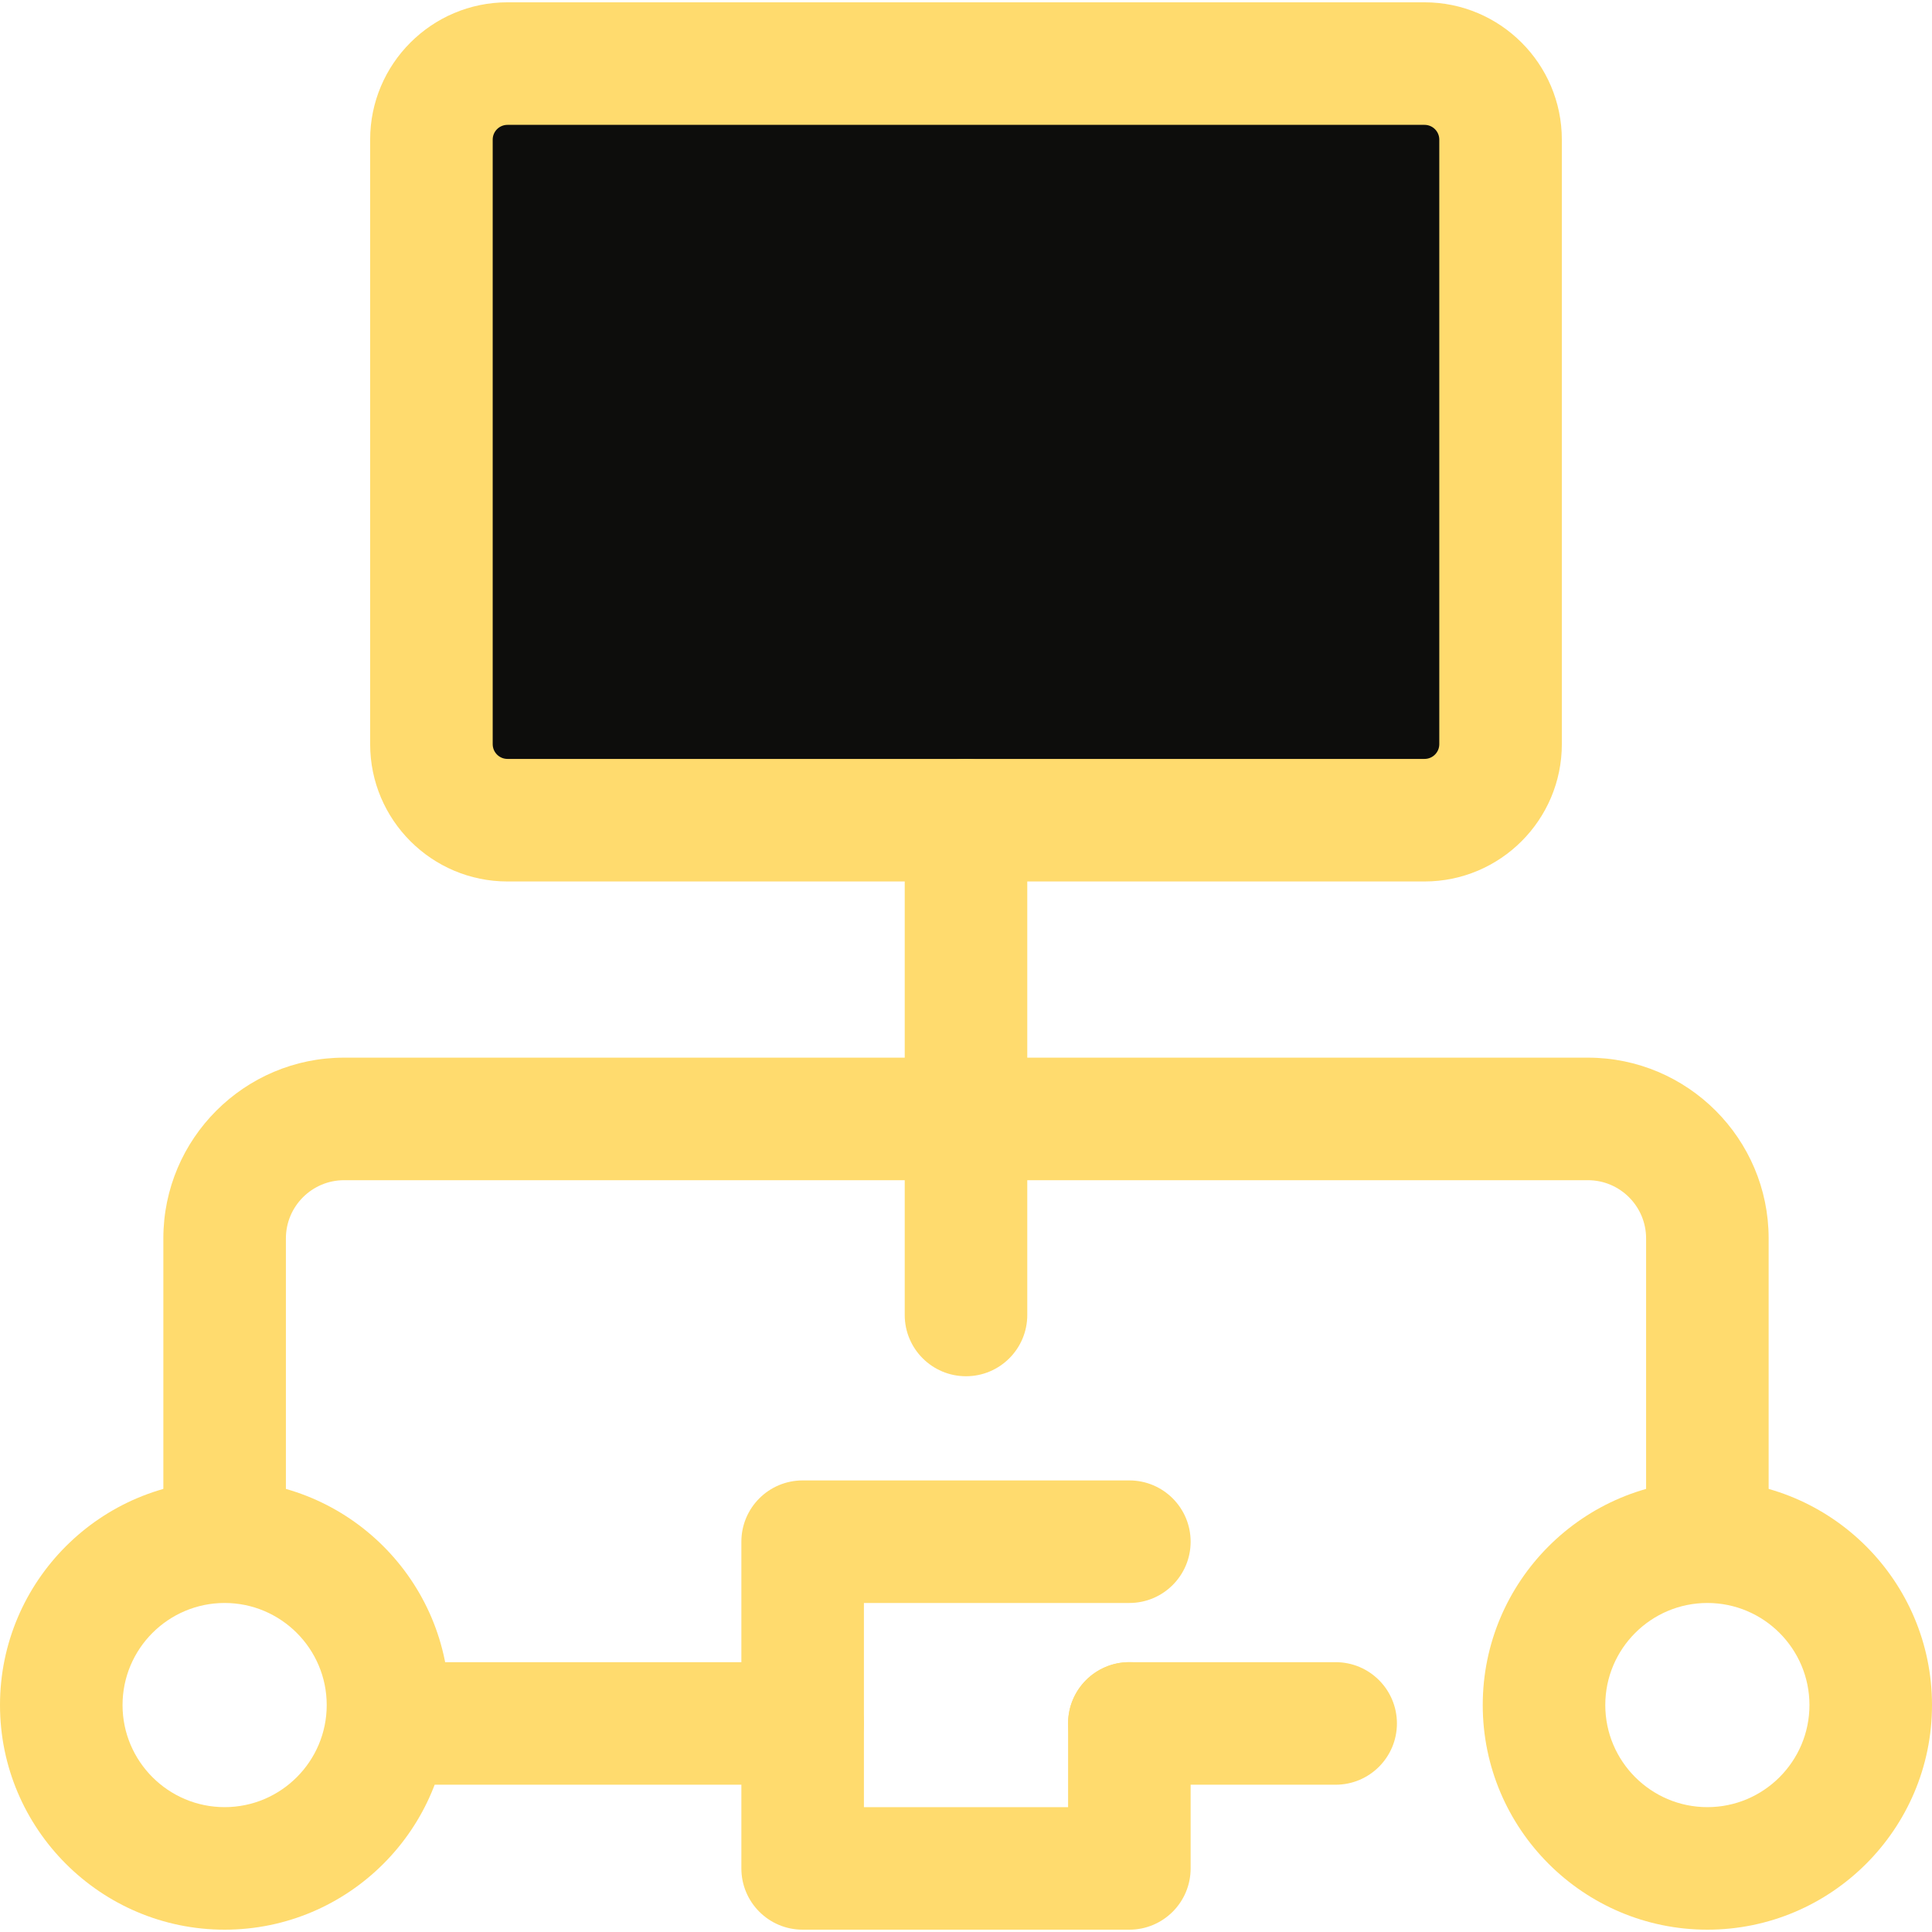
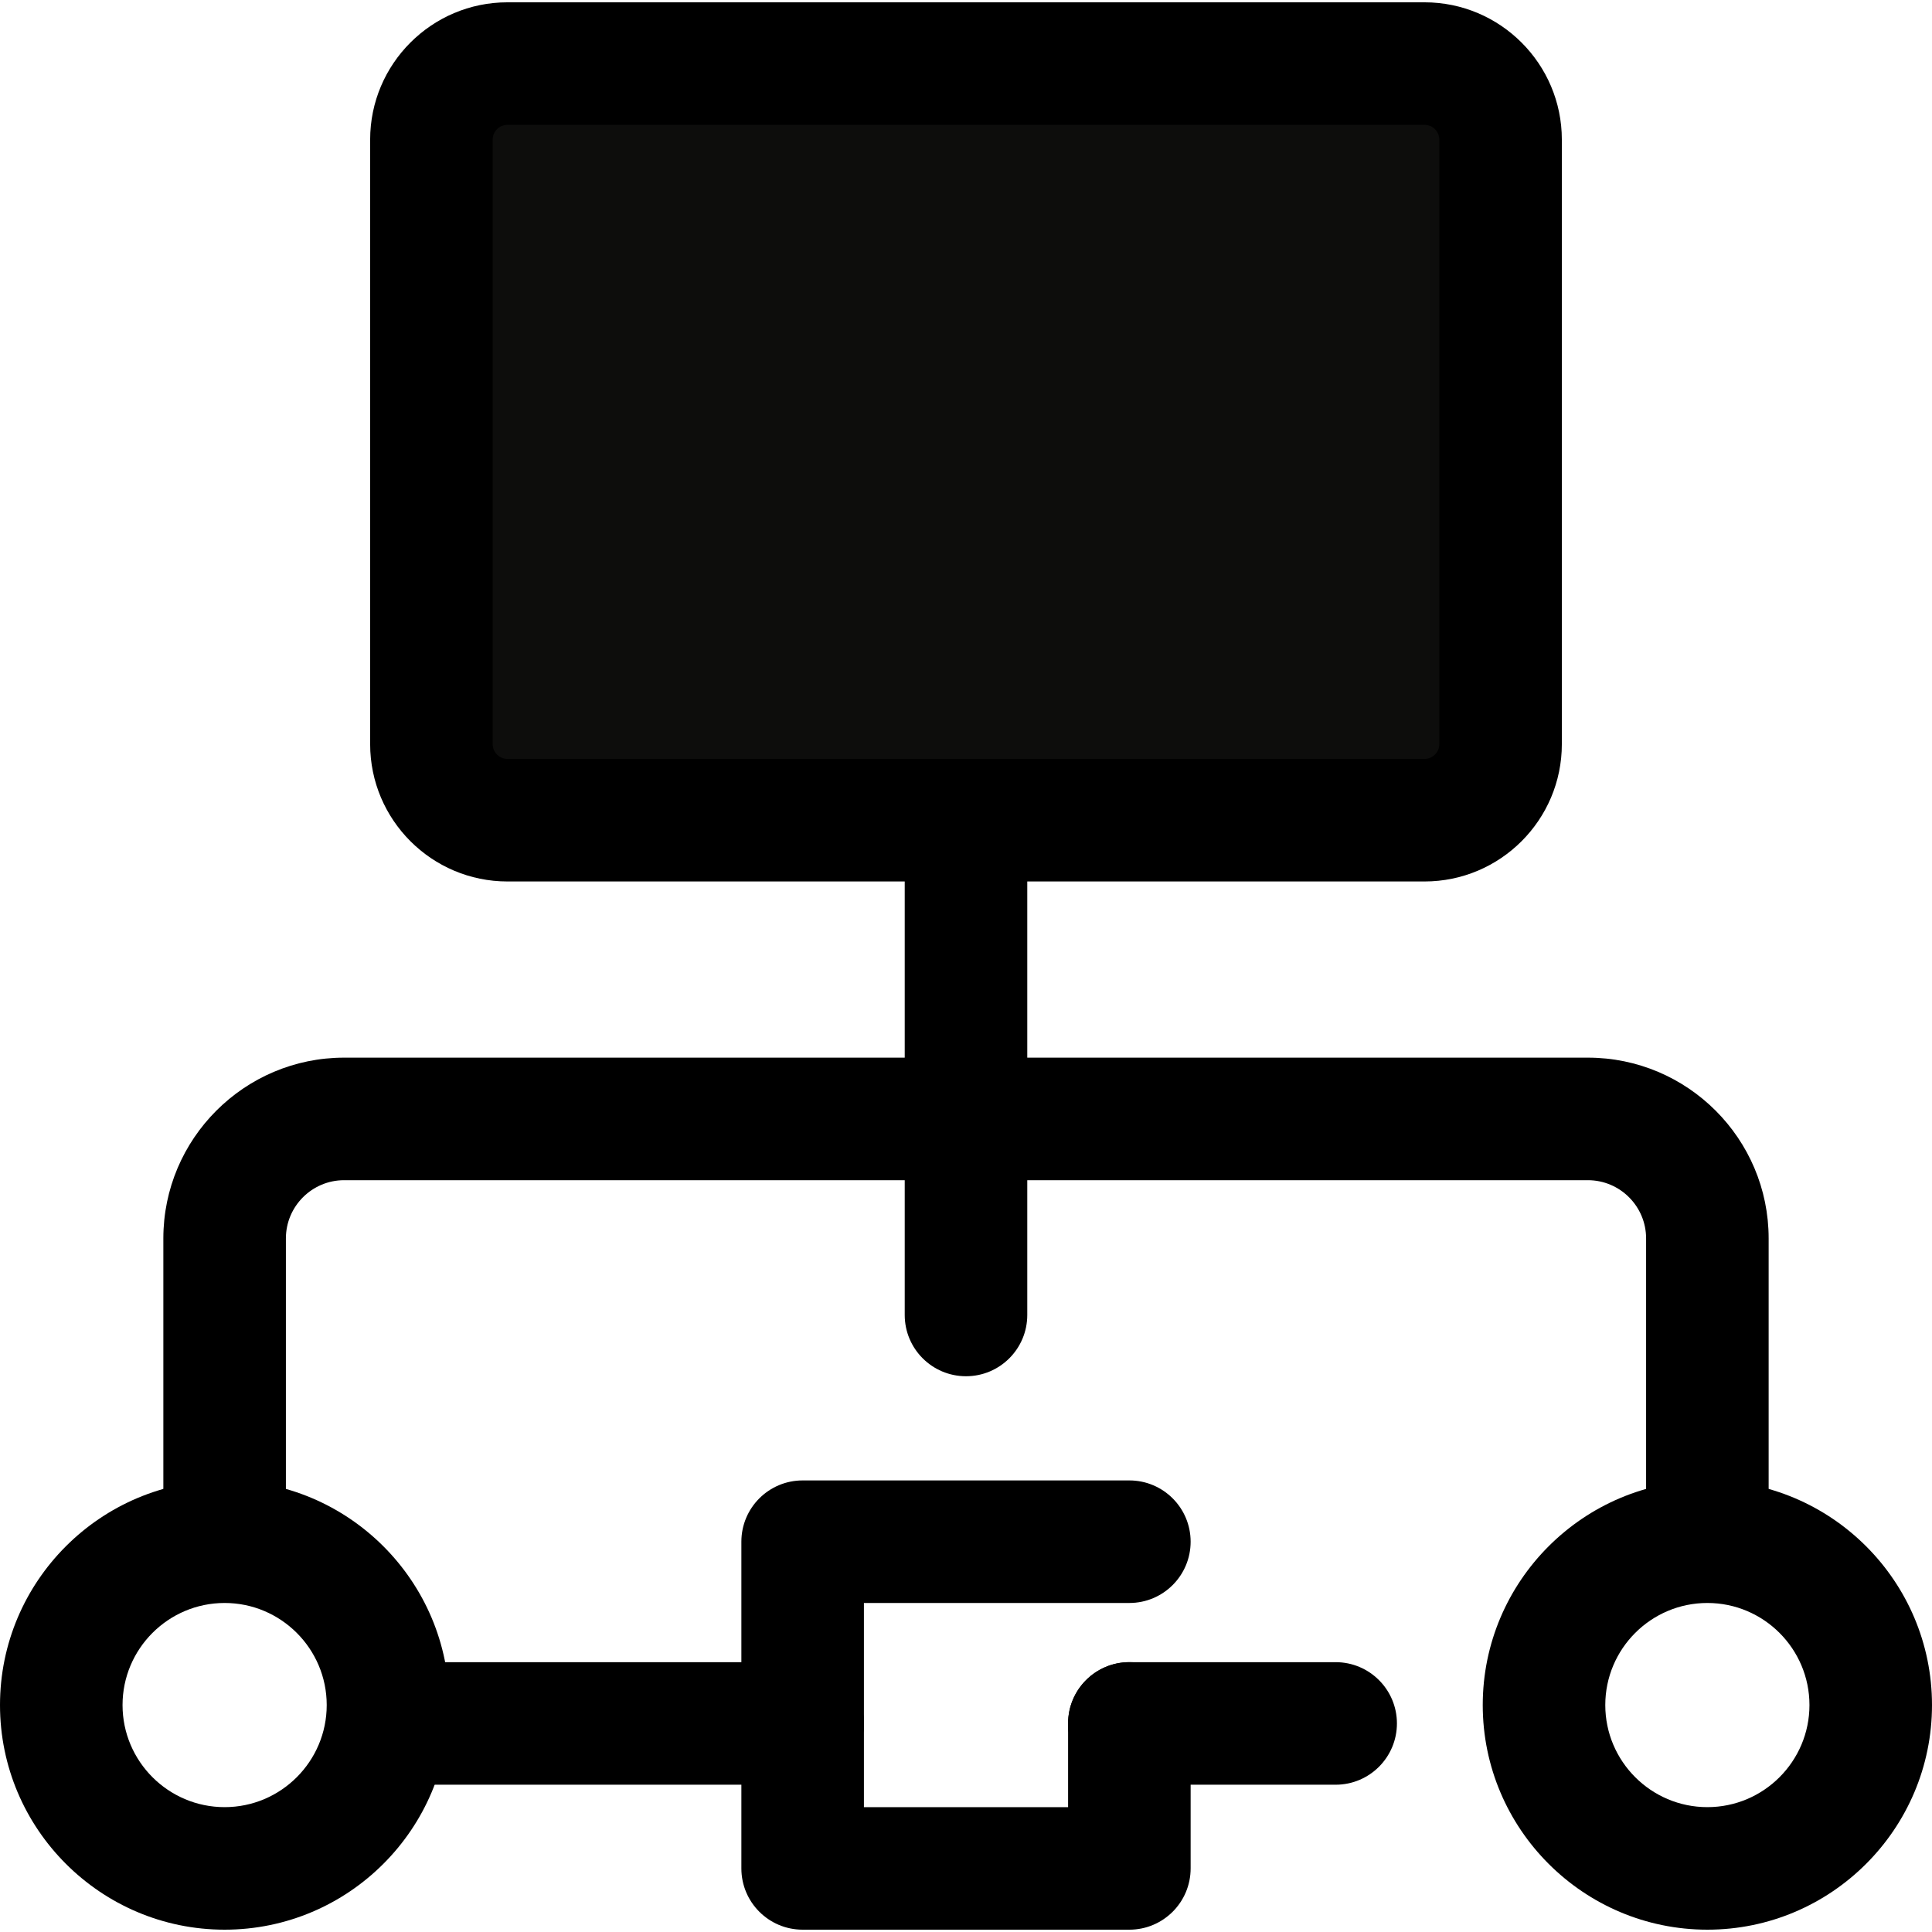
<svg xmlns="http://www.w3.org/2000/svg" height="200px" width="200px" version="1.1" id="Layer_1" viewBox="0 0 512 512" xml:space="preserve" fill="#000000">
  <g id="SVGRepo_bgCarrier" stroke-width="0" />
  <g id="SVGRepo_tracerCarrier" stroke-linecap="round" stroke-linejoin="round" />
  <g id="SVGRepo_iconCarrier">
    <path style="fill:#0d0d0c;" d="M377.519,217.361H134.48c-11.128,0-20.148-9.02-20.148-20.148V36.999 c0-11.128,9.02-20.148,20.148-20.148h243.039c11.128,0,20.148,9.02,20.148,20.148v160.213 C397.667,208.339,388.646,217.361,377.519,217.361z" />
    <g>
-       <path style="fill:#FFDB6E;" d="M377.52,233.598H134.48c-20.062,0-36.386-16.324-36.386-36.386V36.999 c0-20.062,16.322-36.386,36.386-36.386h243.039c20.062,0,36.384,16.324,36.384,36.386v160.213 C413.904,217.275,397.582,233.598,377.52,233.598z M134.48,33.089c-2.156,0-3.91,1.754-3.91,3.91v160.213 c0,2.156,1.754,3.91,3.91,3.91h243.039c2.155,0,3.908-1.754,3.908-3.91V36.999c0-2.156-1.754-3.91-3.908-3.91 C377.519,33.089,134.48,33.089,134.48,33.089z" />
-       <path style="fill:#FFDB6E;" d="M452.471,416.673c-8.967,0-16.238-7.271-16.238-16.238v-72.248c0-8.504-6.921-15.423-15.424-15.423 H91.19c-8.504,0-15.424,6.919-15.424,15.423v72.248c0,8.966-7.27,16.238-16.238,16.238s-16.238-7.271-16.238-16.238v-72.248 c0-26.412,21.487-47.898,47.9-47.898h329.619c26.412,0,47.9,21.486,47.9,47.898v72.248 C468.708,409.403,461.437,416.673,452.471,416.673z" />
-       <path style="fill:#FFDB6E;" d="M256,364.718c-8.968,0-16.238-7.271-16.238-16.238v-131.12c0-8.967,7.27-16.238,16.238-16.238 c8.967,0,16.238,7.271,16.238,16.238v131.12C272.238,357.449,264.967,364.718,256,364.718z" />
-       <path style="fill:#FFDB6E;" d="M59.529,511.386C26.705,511.386,0,484.682,0,451.857s26.705-59.528,59.529-59.528 s59.529,26.703,59.529,59.528S92.352,511.386,59.529,511.386z M59.529,424.805c-14.918,0-27.054,12.136-27.054,27.052 c0,14.916,12.136,27.054,27.054,27.054s27.054-12.138,27.054-27.054C86.583,436.941,74.445,424.805,59.529,424.805z" />
-       <path style="fill:#FFDB6E;" d="M299.292,511.386h-86.583c-8.968,0-16.238-7.271-16.238-16.238v-86.581 c0-8.967,7.27-16.238,16.238-16.238h86.583c8.967,0,16.238,7.271,16.238,16.238s-7.271,16.238-16.238,16.238h-70.345v54.106h54.108 V456.73c0-8.967,7.271-16.238,16.238-16.238c8.967,0,16.238,7.271,16.238,16.238v38.419 C315.529,504.117,308.258,511.386,299.292,511.386z" />
-       <path style="fill:#FFDB6E;" d="M452.471,511.386c-32.825,0-59.529-26.705-59.529-59.529s26.705-59.528,59.529-59.528 S512,419.032,512,451.857S485.295,511.386,452.471,511.386z M452.471,424.805c-14.918,0-27.054,12.136-27.054,27.052 c0,14.916,12.138,27.054,27.054,27.054c14.916,0,27.054-12.138,27.054-27.054C479.524,436.941,467.387,424.805,452.471,424.805z" />
-       <path style="fill:#FFDB6E;" d="M212.708,472.968H102.819c-8.968,0-16.238-7.271-16.238-16.238c0-8.966,7.27-16.238,16.238-16.238 h109.889c8.968,0,16.238,7.271,16.238,16.238C228.946,465.696,221.677,472.968,212.708,472.968z" />
-       <path style="fill:#FFDB6E;" d="M353.963,472.968h-54.671c-8.966,0-16.238-7.271-16.238-16.238c0-8.966,7.271-16.238,16.238-16.238 h54.671c8.966,0,16.238,7.271,16.238,16.238C370.2,465.696,362.929,472.968,353.963,472.968z" />
+       <path style="fill:#303F9FC6BC0;" d="M377.52,233.598H134.48c-20.062,0-36.386-16.324-36.386-36.386V36.999 c0-20.062,16.322-36.386,36.386-36.386h243.039c20.062,0,36.384,16.324,36.384,36.386v160.213 C413.904,217.275,397.582,233.598,377.52,233.598z M134.48,33.089c-2.156,0-3.91,1.754-3.91,3.91v160.213 c0,2.156,1.754,3.91,3.91,3.91h243.039c2.155,0,3.908-1.754,3.908-3.91V36.999c0-2.156-1.754-3.91-3.908-3.91 C377.519,33.089,134.48,33.089,134.48,33.089z" />
+       <path style="fill:#303F9FC6BC0;" d="M452.471,416.673c-8.967,0-16.238-7.271-16.238-16.238v-72.248c0-8.504-6.921-15.423-15.424-15.423 H91.19c-8.504,0-15.424,6.919-15.424,15.423v72.248c0,8.966-7.27,16.238-16.238,16.238s-16.238-7.271-16.238-16.238v-72.248 c0-26.412,21.487-47.898,47.9-47.898h329.619c26.412,0,47.9,21.486,47.9,47.898v72.248 C468.708,409.403,461.437,416.673,452.471,416.673z" />
+       <path style="fill:#303F9FC6BC0;" d="M256,364.718c-8.968,0-16.238-7.271-16.238-16.238v-131.12c0-8.967,7.27-16.238,16.238-16.238 c8.967,0,16.238,7.271,16.238,16.238v131.12C272.238,357.449,264.967,364.718,256,364.718z" />
+       <path style="fill:#303F9FC6BC0;" d="M59.529,511.386C26.705,511.386,0,484.682,0,451.857s26.705-59.528,59.529-59.528 s59.529,26.703,59.529,59.528S92.352,511.386,59.529,511.386z M59.529,424.805c-14.918,0-27.054,12.136-27.054,27.052 c0,14.916,12.136,27.054,27.054,27.054s27.054-12.138,27.054-27.054C86.583,436.941,74.445,424.805,59.529,424.805z" />
+       <path style="fill:#303F9FC6BC0;" d="M299.292,511.386h-86.583c-8.968,0-16.238-7.271-16.238-16.238v-86.581 c0-8.967,7.27-16.238,16.238-16.238h86.583c8.967,0,16.238,7.271,16.238,16.238s-7.271,16.238-16.238,16.238h-70.345v54.106h54.108 V456.73c0-8.967,7.271-16.238,16.238-16.238c8.967,0,16.238,7.271,16.238,16.238v38.419 C315.529,504.117,308.258,511.386,299.292,511.386z" />
+       <path style="fill:#303F9FC6BC0;" d="M452.471,511.386c-32.825,0-59.529-26.705-59.529-59.529s26.705-59.528,59.529-59.528 S512,419.032,512,451.857S485.295,511.386,452.471,511.386z M452.471,424.805c-14.918,0-27.054,12.136-27.054,27.052 c0,14.916,12.138,27.054,27.054,27.054c14.916,0,27.054-12.138,27.054-27.054C479.524,436.941,467.387,424.805,452.471,424.805z" />
+       <path style="fill:#303F9FC6BC0;" d="M212.708,472.968H102.819c-8.968,0-16.238-7.271-16.238-16.238c0-8.966,7.27-16.238,16.238-16.238 h109.889c8.968,0,16.238,7.271,16.238,16.238C228.946,465.696,221.677,472.968,212.708,472.968z" />
+       <path style="fill:#303F9FC6BC0;" d="M353.963,472.968h-54.671c-8.966,0-16.238-7.271-16.238-16.238c0-8.966,7.271-16.238,16.238-16.238 h54.671c8.966,0,16.238,7.271,16.238,16.238C370.2,465.696,362.929,472.968,353.963,472.968z" />
    </g>
  </g>
</svg>
